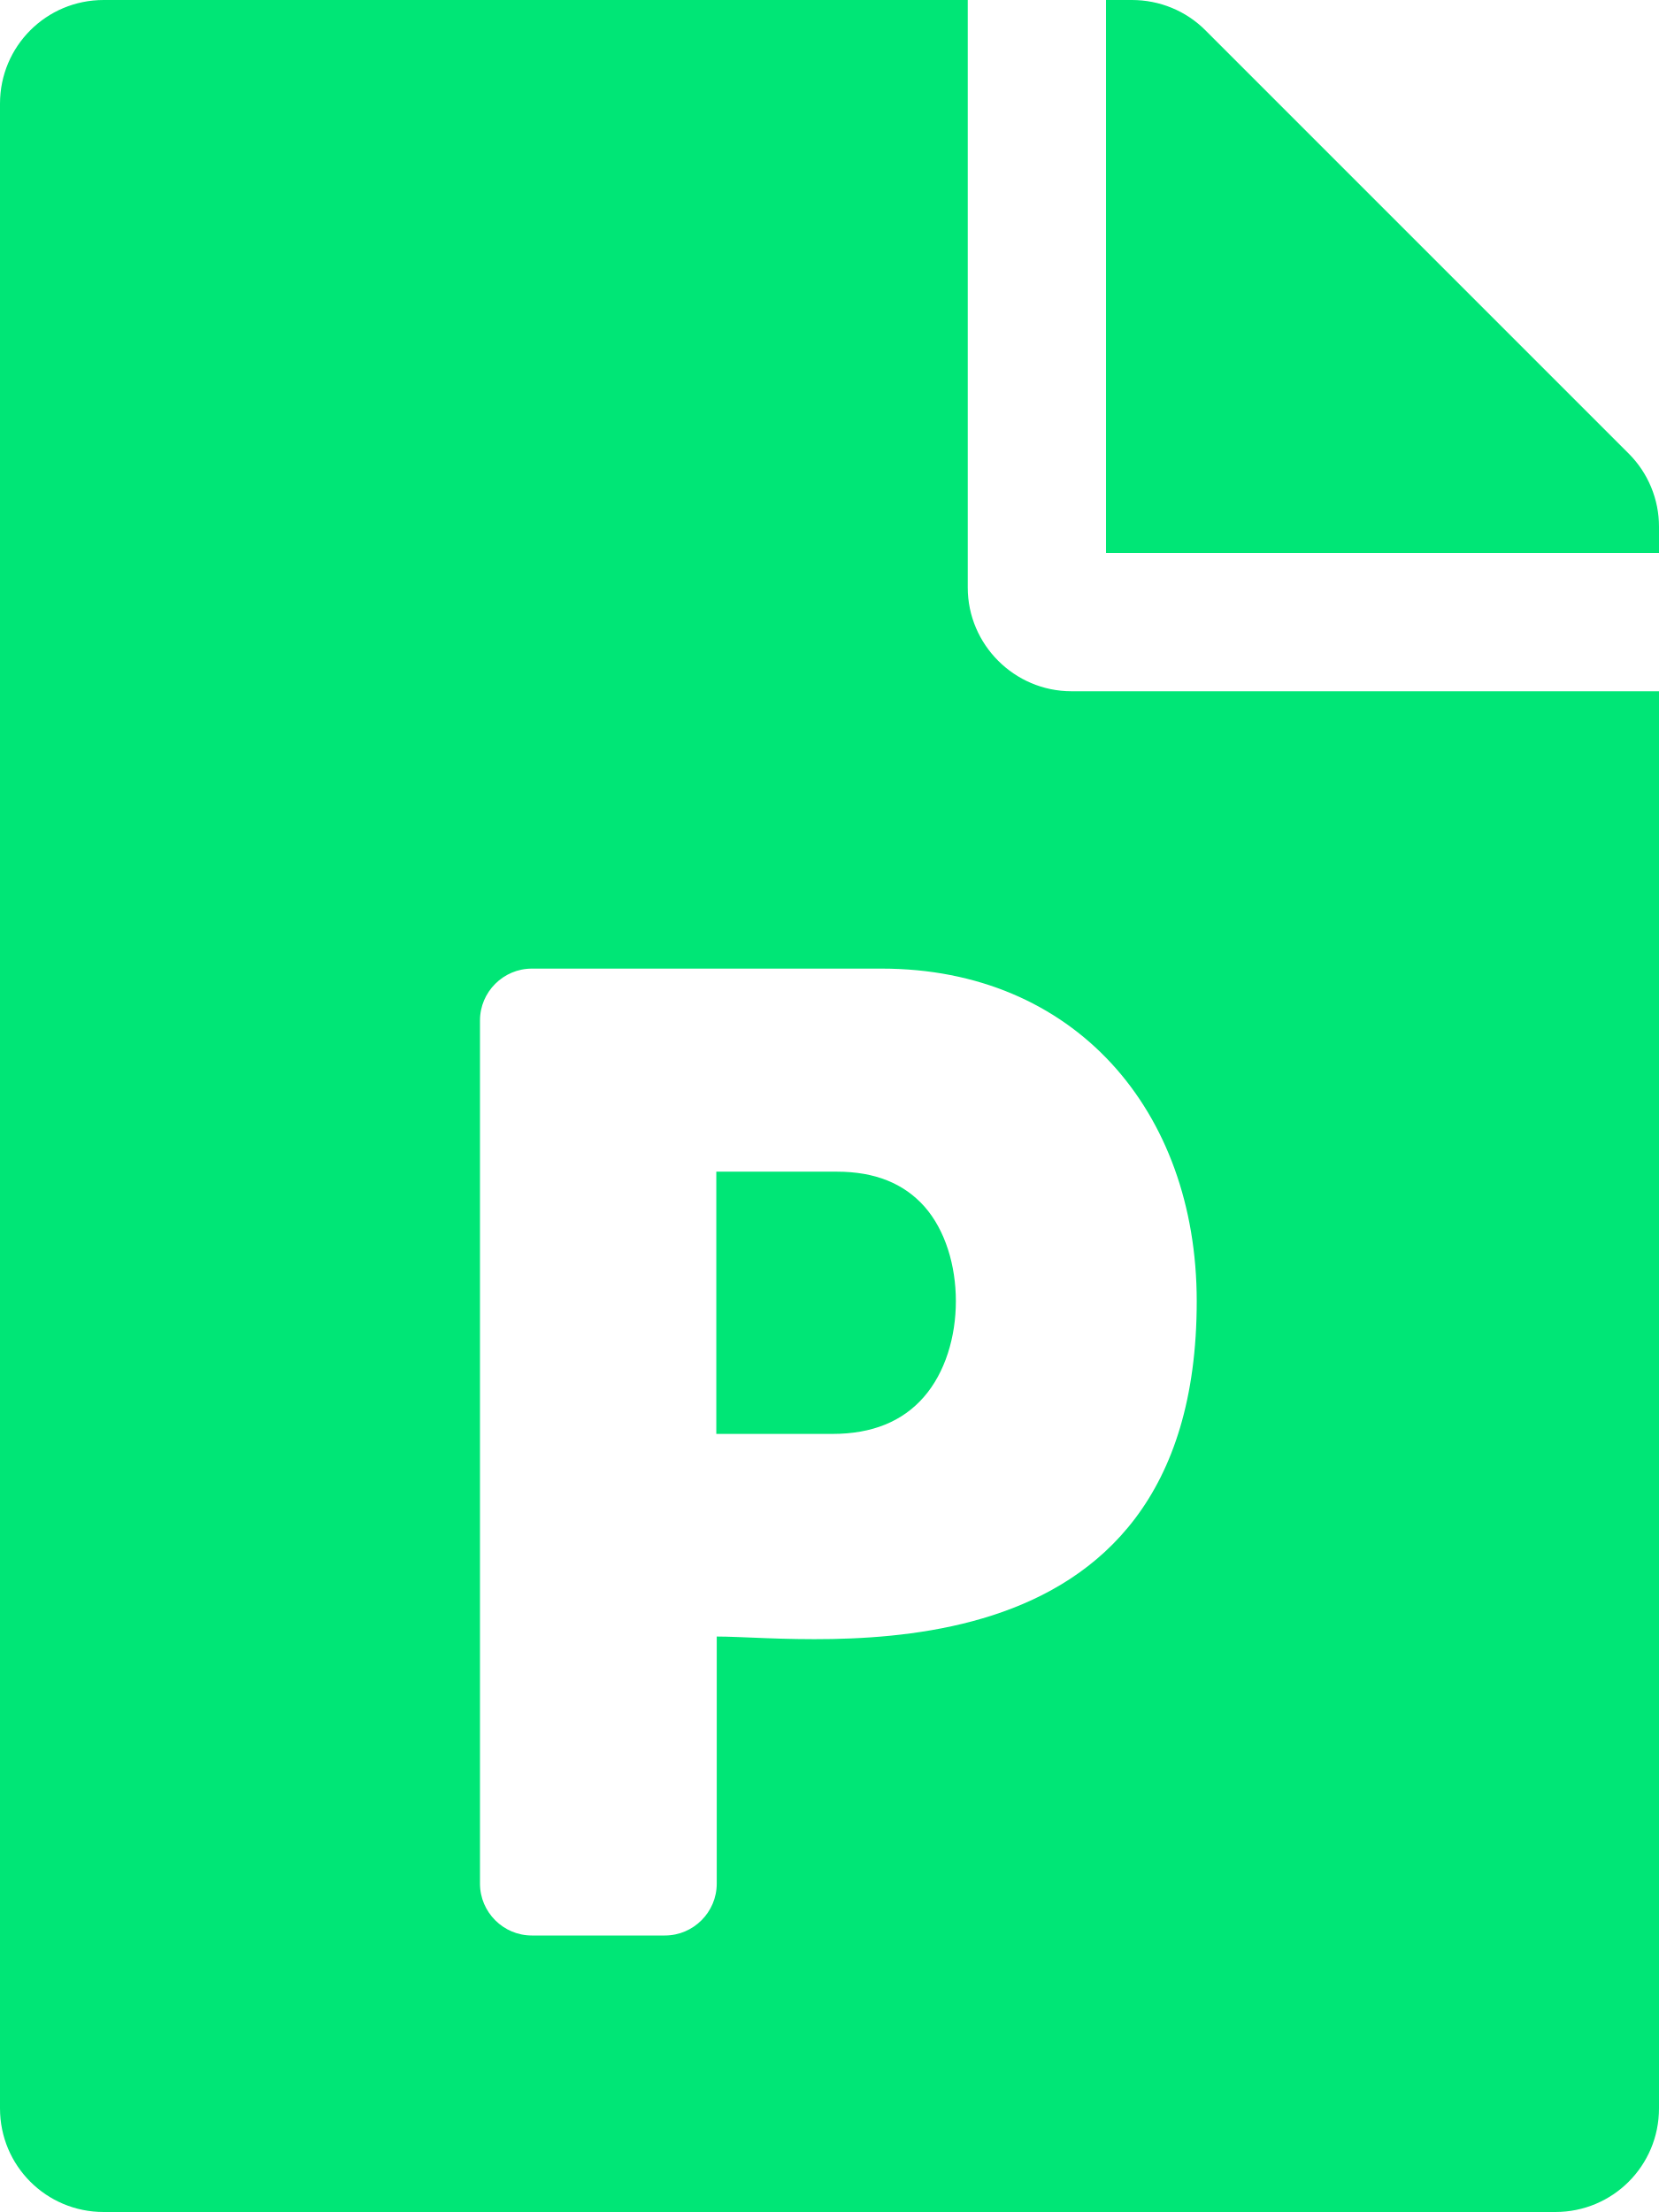
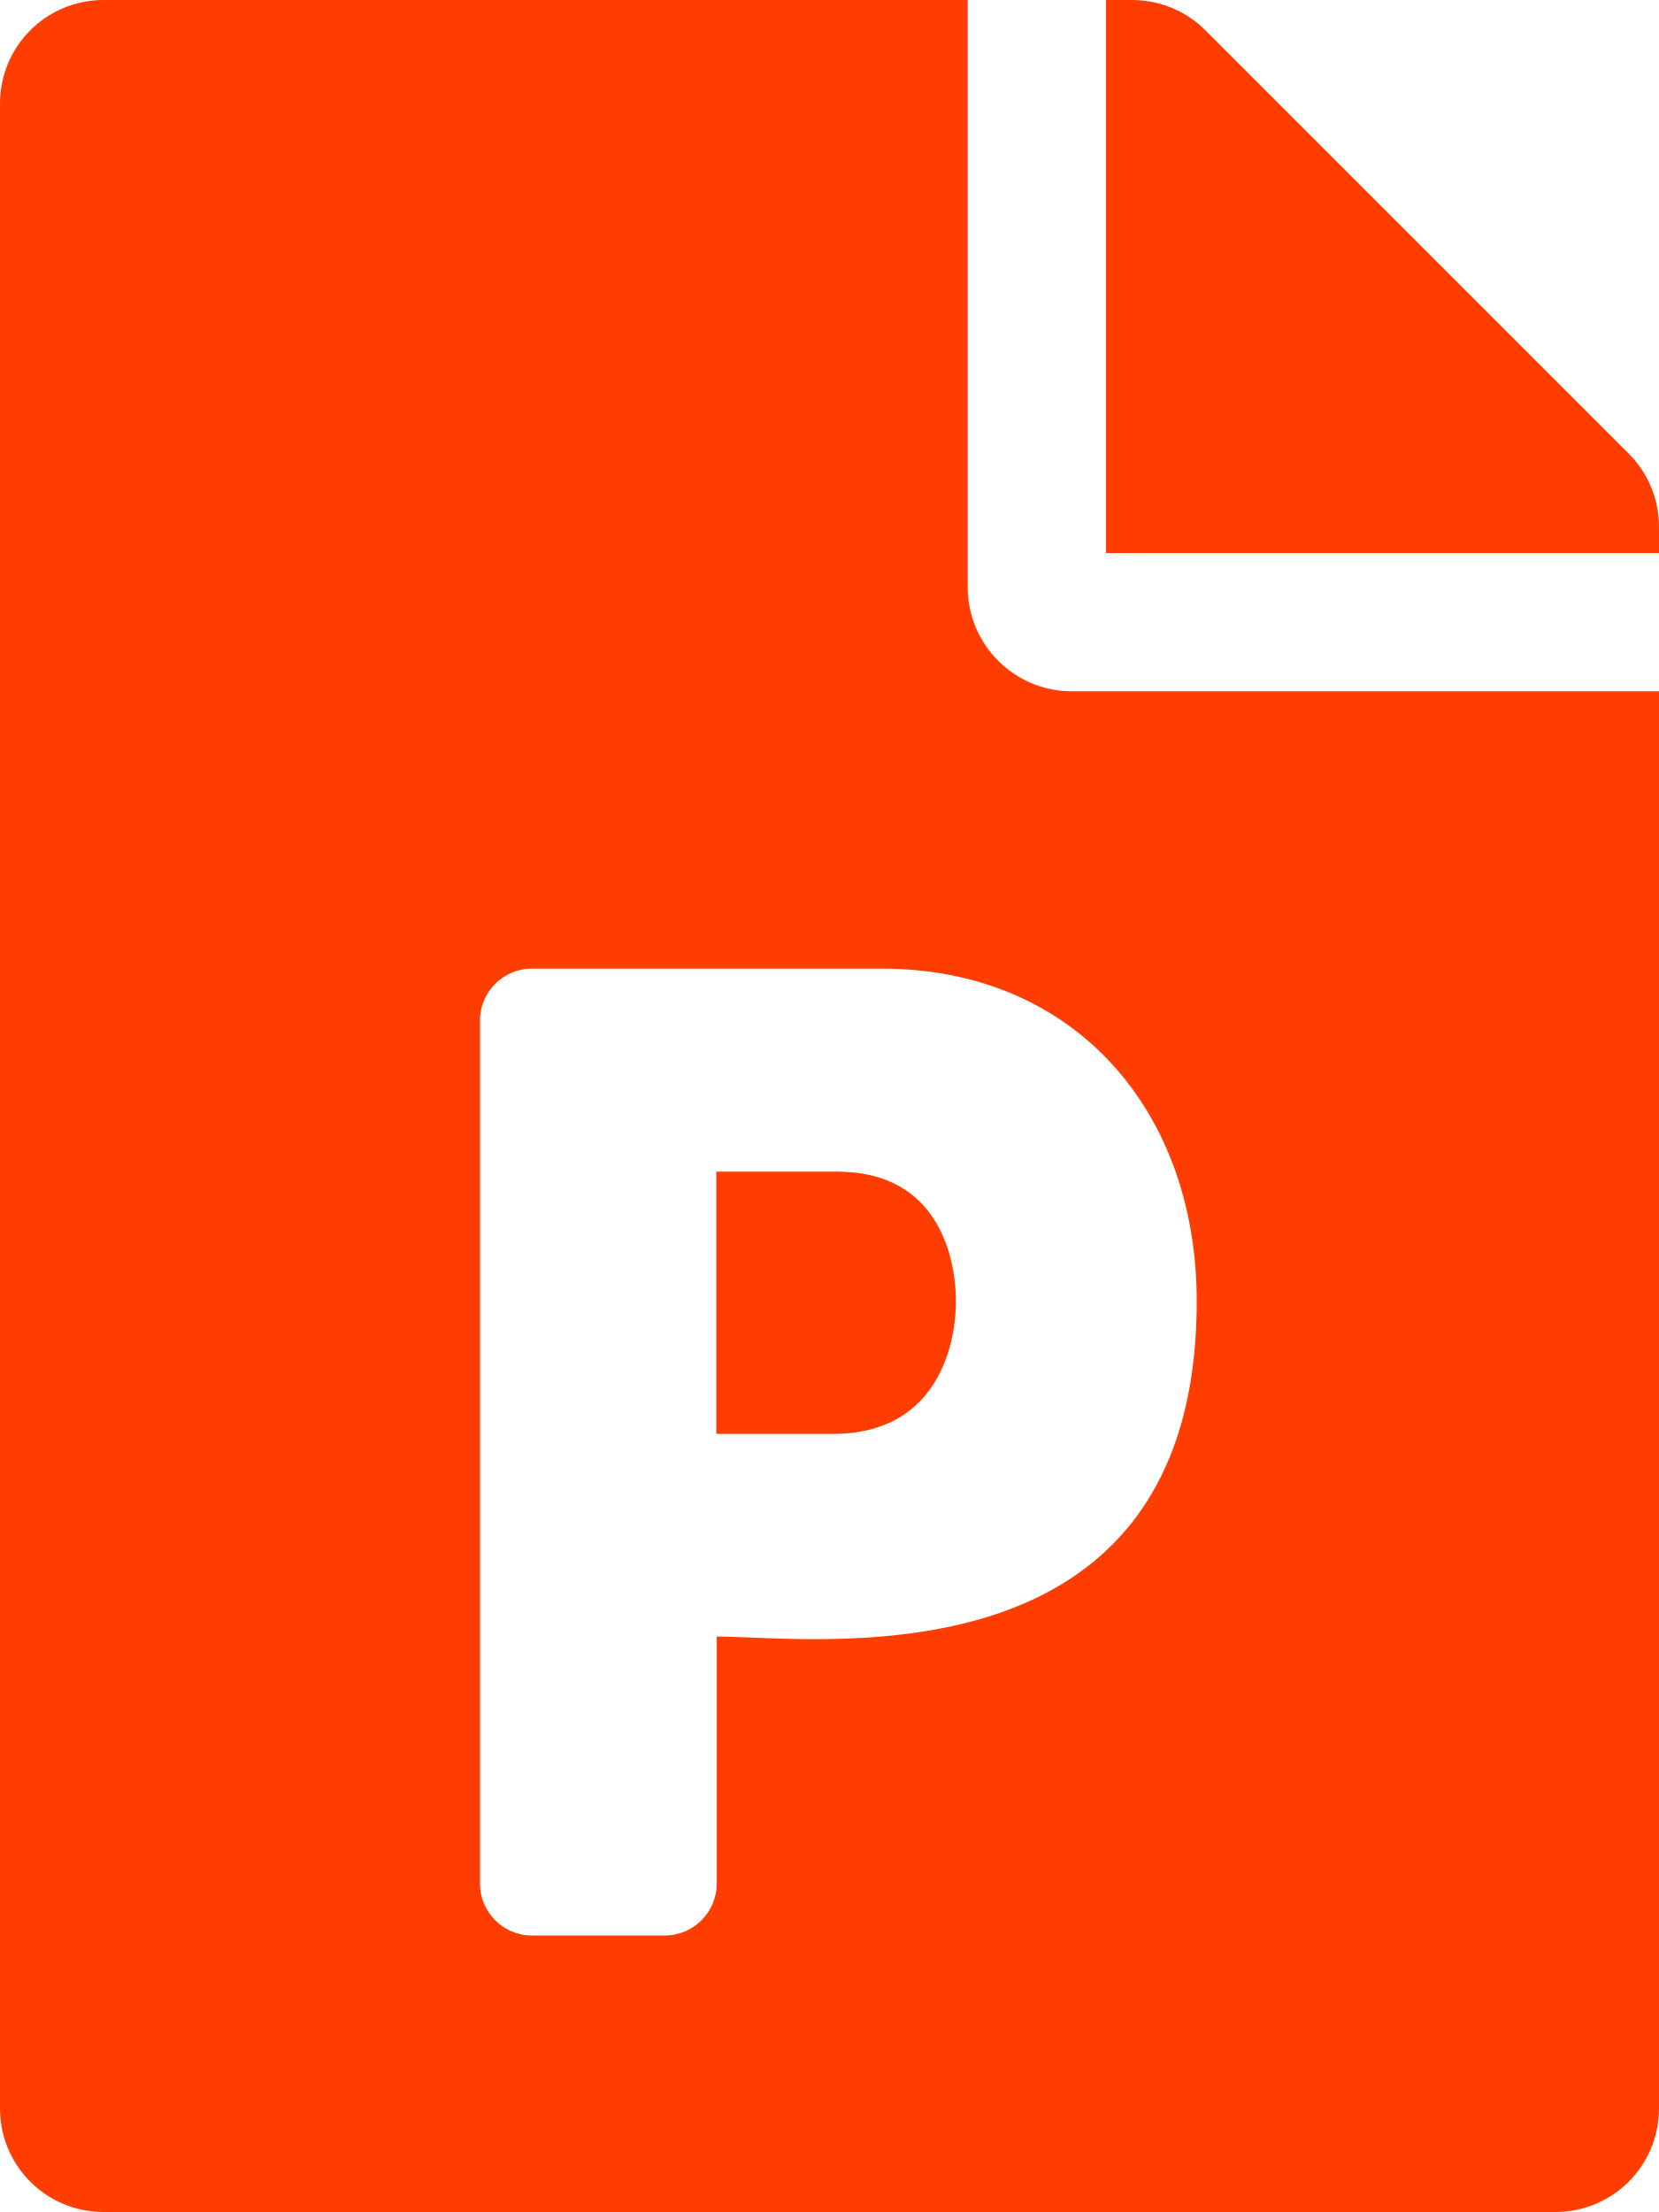
<svg xmlns="http://www.w3.org/2000/svg" aria-hidden="true" focusable="false" data-prefix="fas" data-icon="file-powerpoint" class="svg-inline--fa fa-file-powerpoint fa-w-12" role="img" viewBox="0 0 384 512">
-   <path fill="#00e676" d="M193.7 271.2c8.8 0 15.5 2.7 20.3 8.1 9.6 10.9 9.8 32.7-.2 44.1-4.9 5.6-11.9 8.5-21.1 8.5h-26.9v-60.7h27.9zM377 105L279 7c-4.5-4.5-10.6-7-17-7h-6v128h128v-6.1c0-6.3-2.5-12.4-7-16.9zm-153 31V0H24C10.7 0 0 10.7 0 24v464c0 13.3 10.7 24 24 24h336c13.3 0 24-10.7 24-24V160H248c-13.2 0-24-10.8-24-24zm53 165.2c0 90.3-88.8 77.6-111.1 77.6V436c0 6.6-5.4 12-12 12h-30.8c-6.6 0-12-5.4-12-12V236.2c0-6.6 5.4-12 12-12h81c44.5 0 72.9 32.8 72.9 77z" />
+   <path fill="#ff3d00" d="M193.7 271.2c8.8 0 15.5 2.7 20.3 8.1 9.6 10.9 9.8 32.7-.2 44.1-4.9 5.6-11.9 8.5-21.1 8.5h-26.9v-60.7h27.9zM377 105L279 7c-4.5-4.5-10.6-7-17-7h-6v128h128v-6.1c0-6.3-2.5-12.4-7-16.9zm-153 31V0H24C10.7 0 0 10.7 0 24v464c0 13.3 10.7 24 24 24h336c13.3 0 24-10.7 24-24V160H248c-13.2 0-24-10.8-24-24zm53 165.2c0 90.3-88.8 77.6-111.1 77.6V436c0 6.6-5.4 12-12 12h-30.8c-6.6 0-12-5.4-12-12V236.2c0-6.6 5.4-12 12-12h81c44.5 0 72.9 32.8 72.9 77z" />
</svg>
